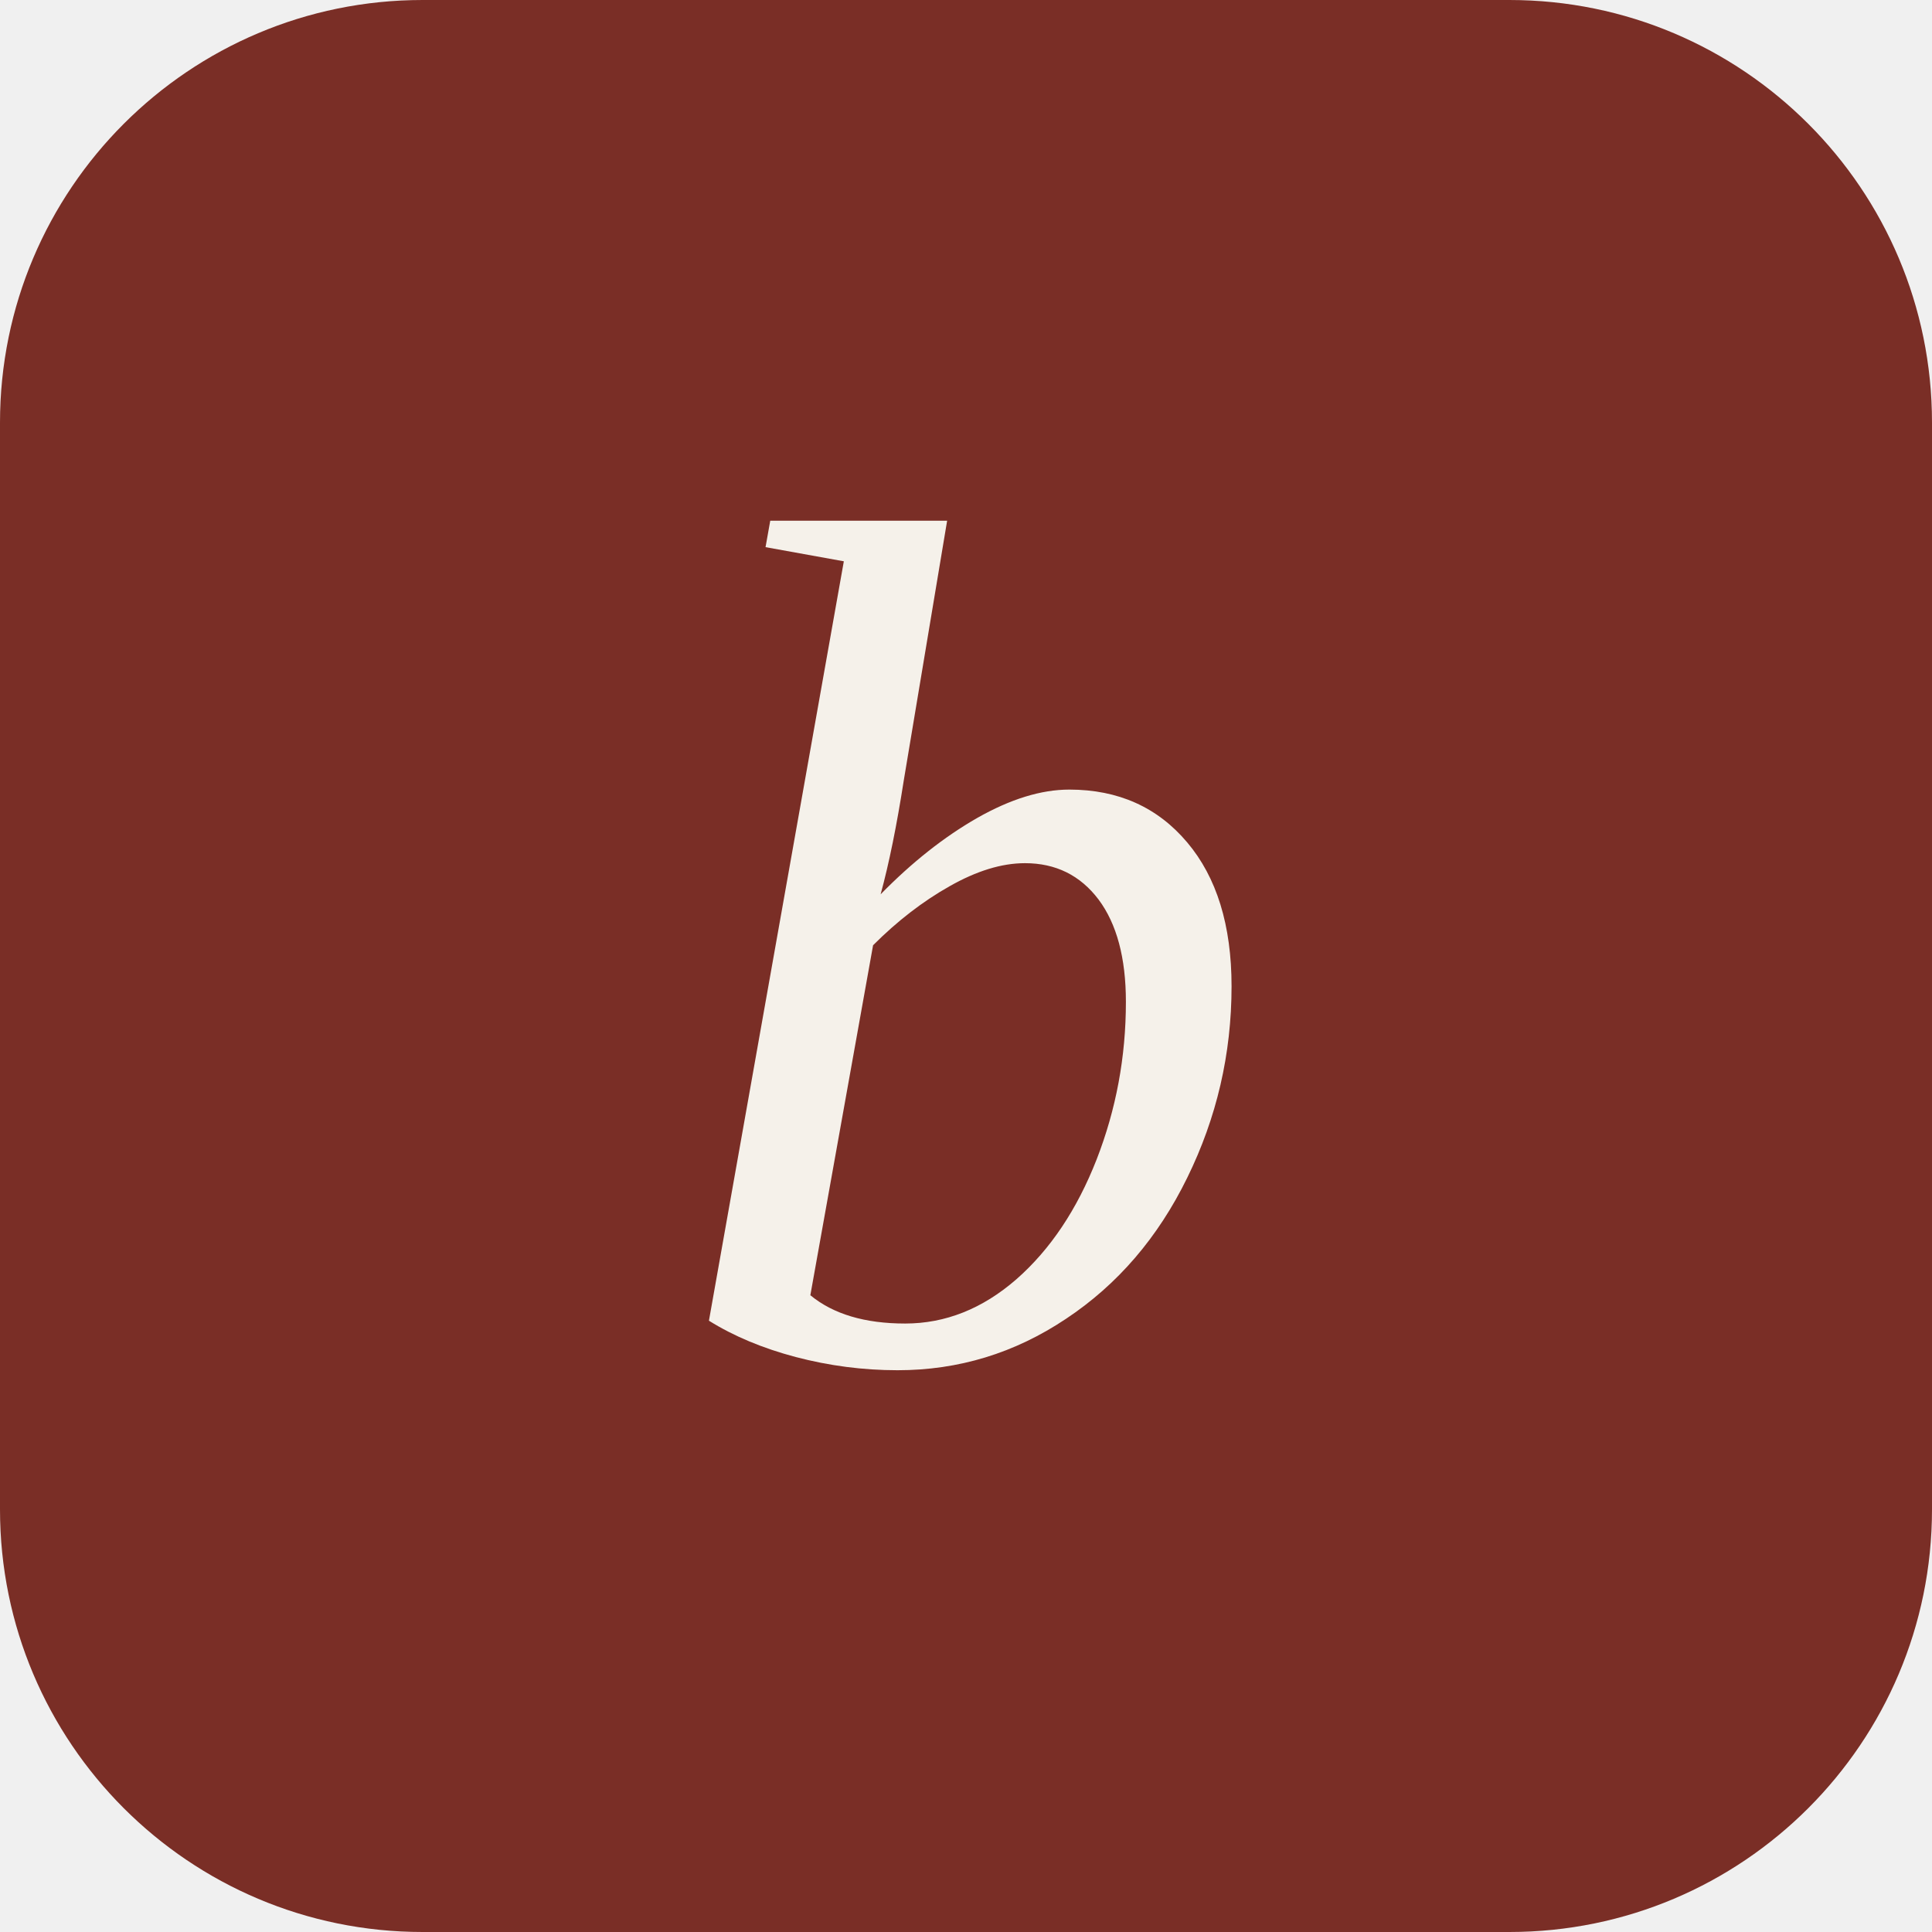
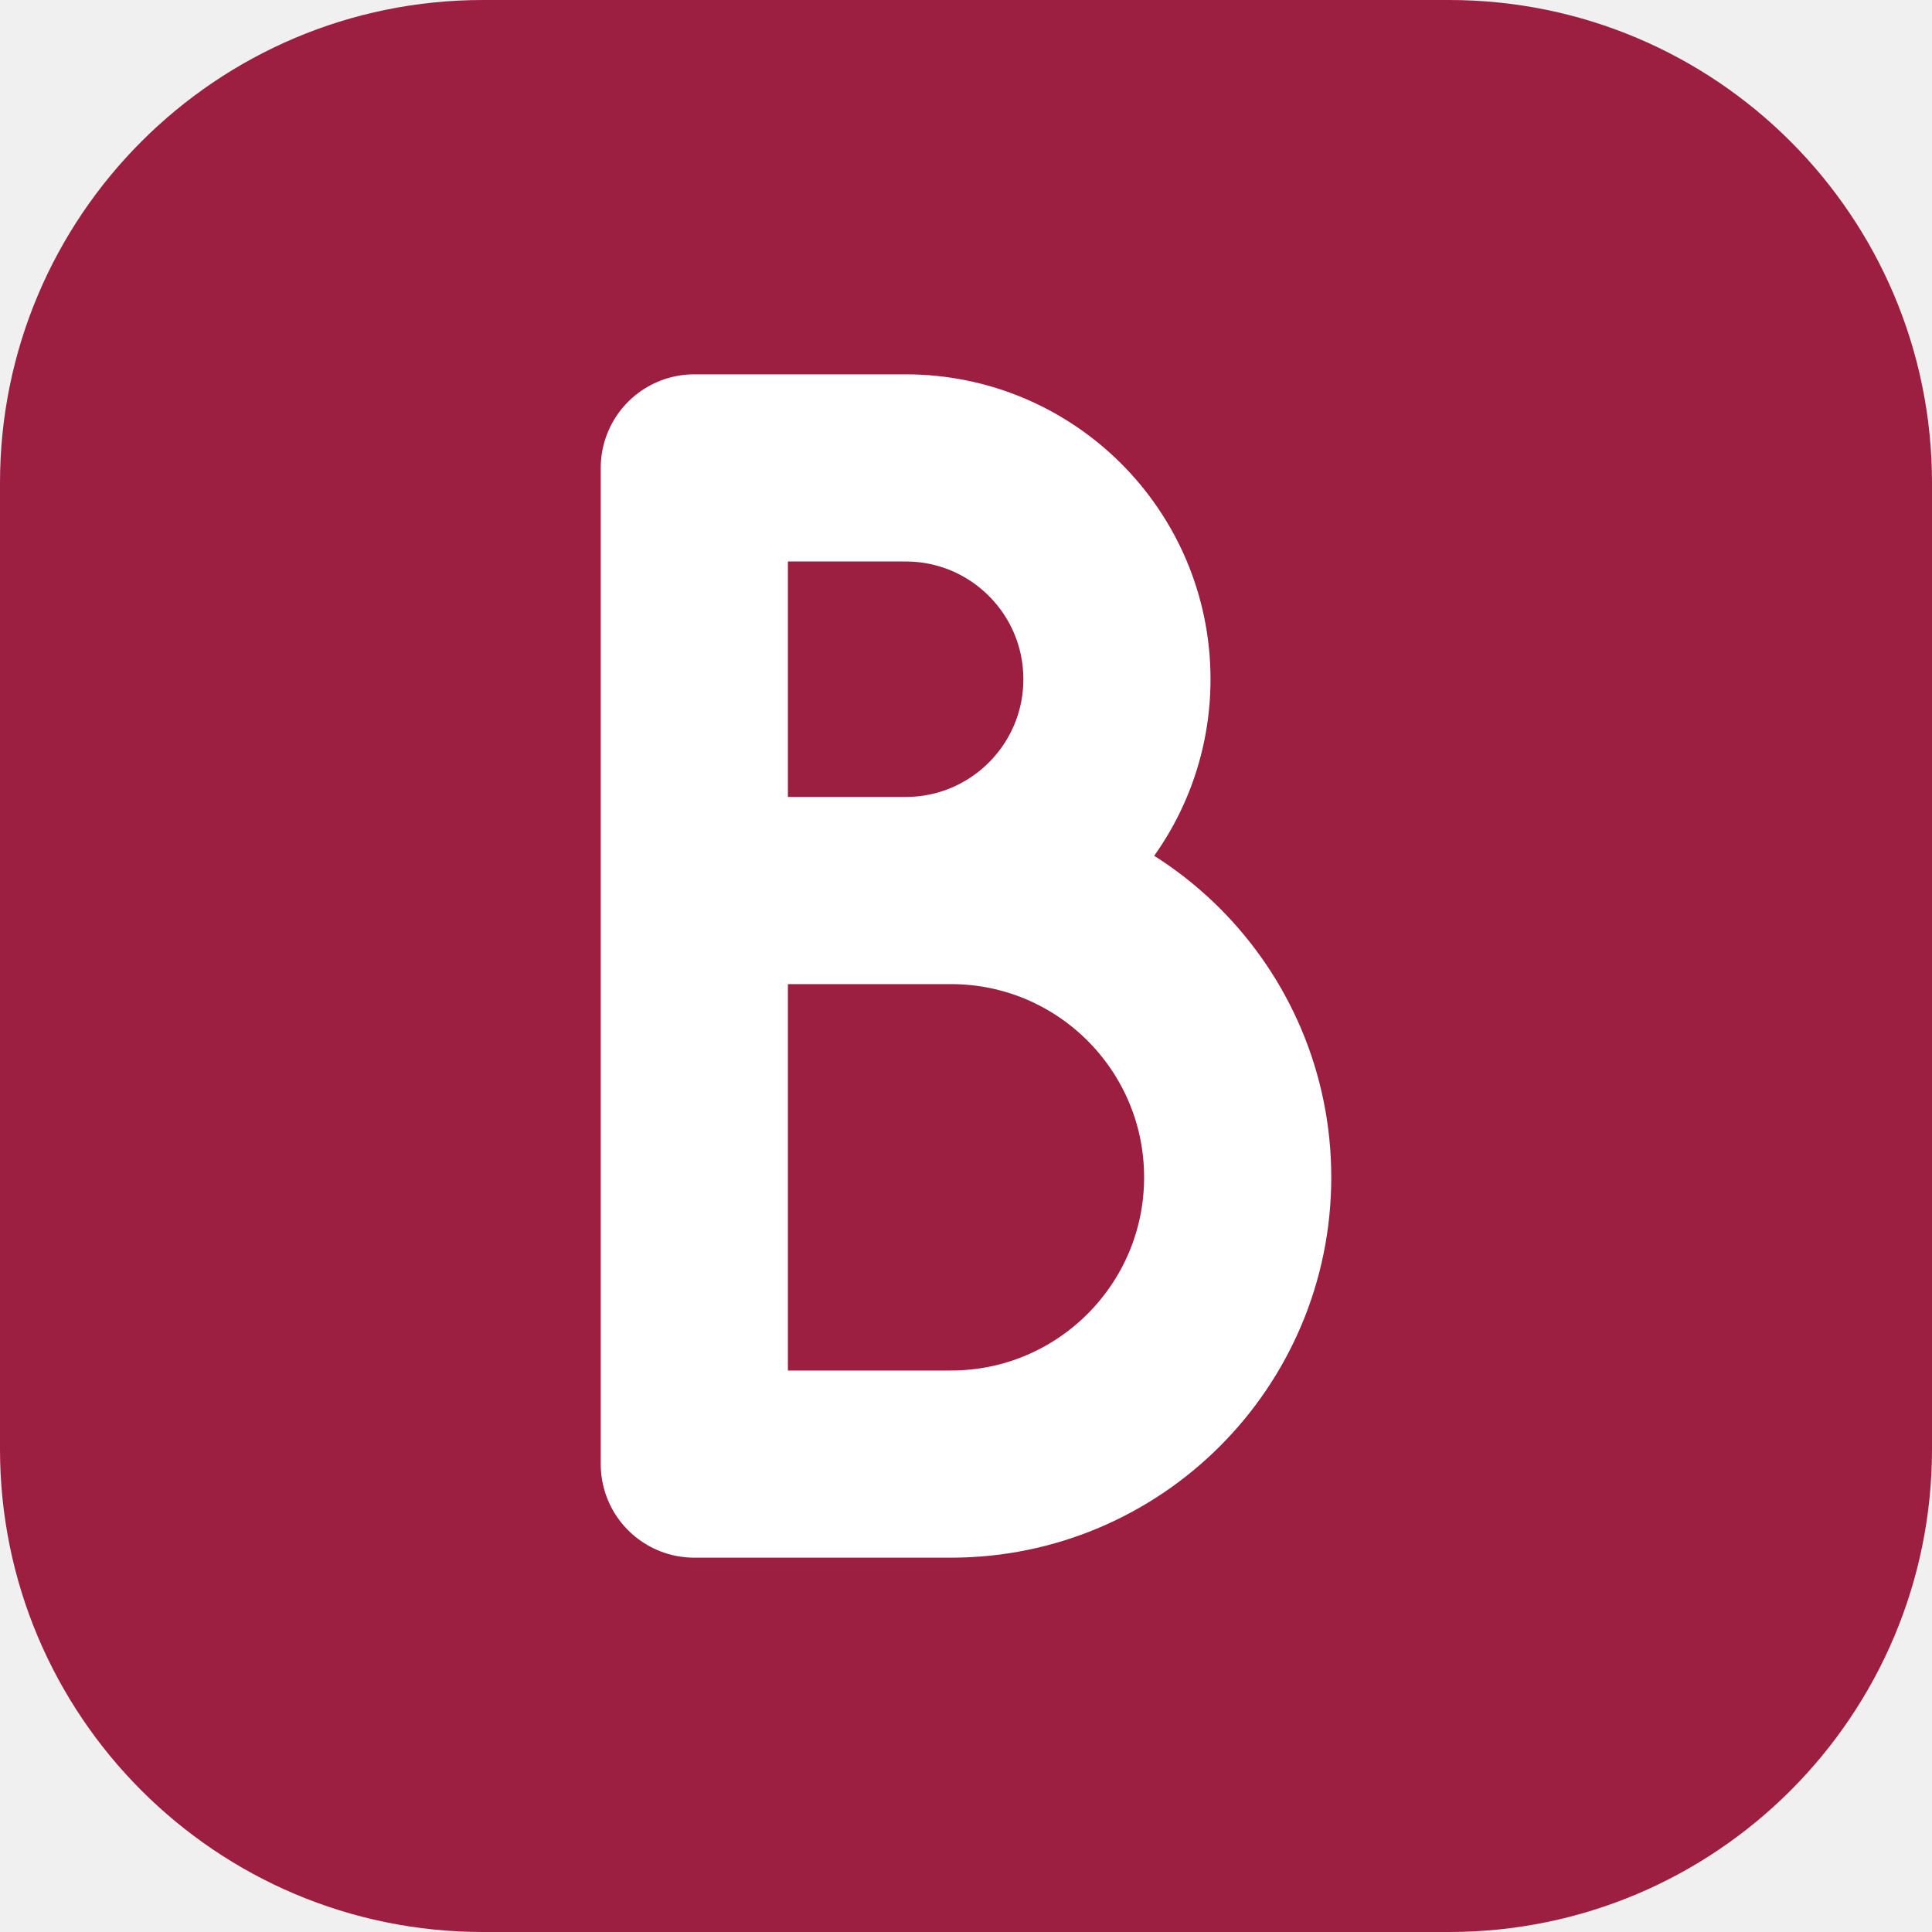
<svg xmlns="http://www.w3.org/2000/svg" viewBox="0 0 64 64">
-   <rect width="64" height="64" rx="14" fill="#7A2E26" />
-   <text x="32" y="45" text-anchor="middle" font-family="Georgia, 'Times New Roman', serif" font-size="40" font-style="italic" fill="#F5F1EA">b</text>
+   <rect width="64" height="64" rx="16" fill="#9C1F42" />
+   <path d="M23 15.5V48.5M23 15.5H30A7 7 0 0 1 30 29.5H23M23 29.5H31.5A9.5 9.5 0 0 1 31.5 48.5H23" fill="none" stroke="#fff" stroke-width="6.2" stroke-linecap="round" stroke-linejoin="round" />
</svg>
